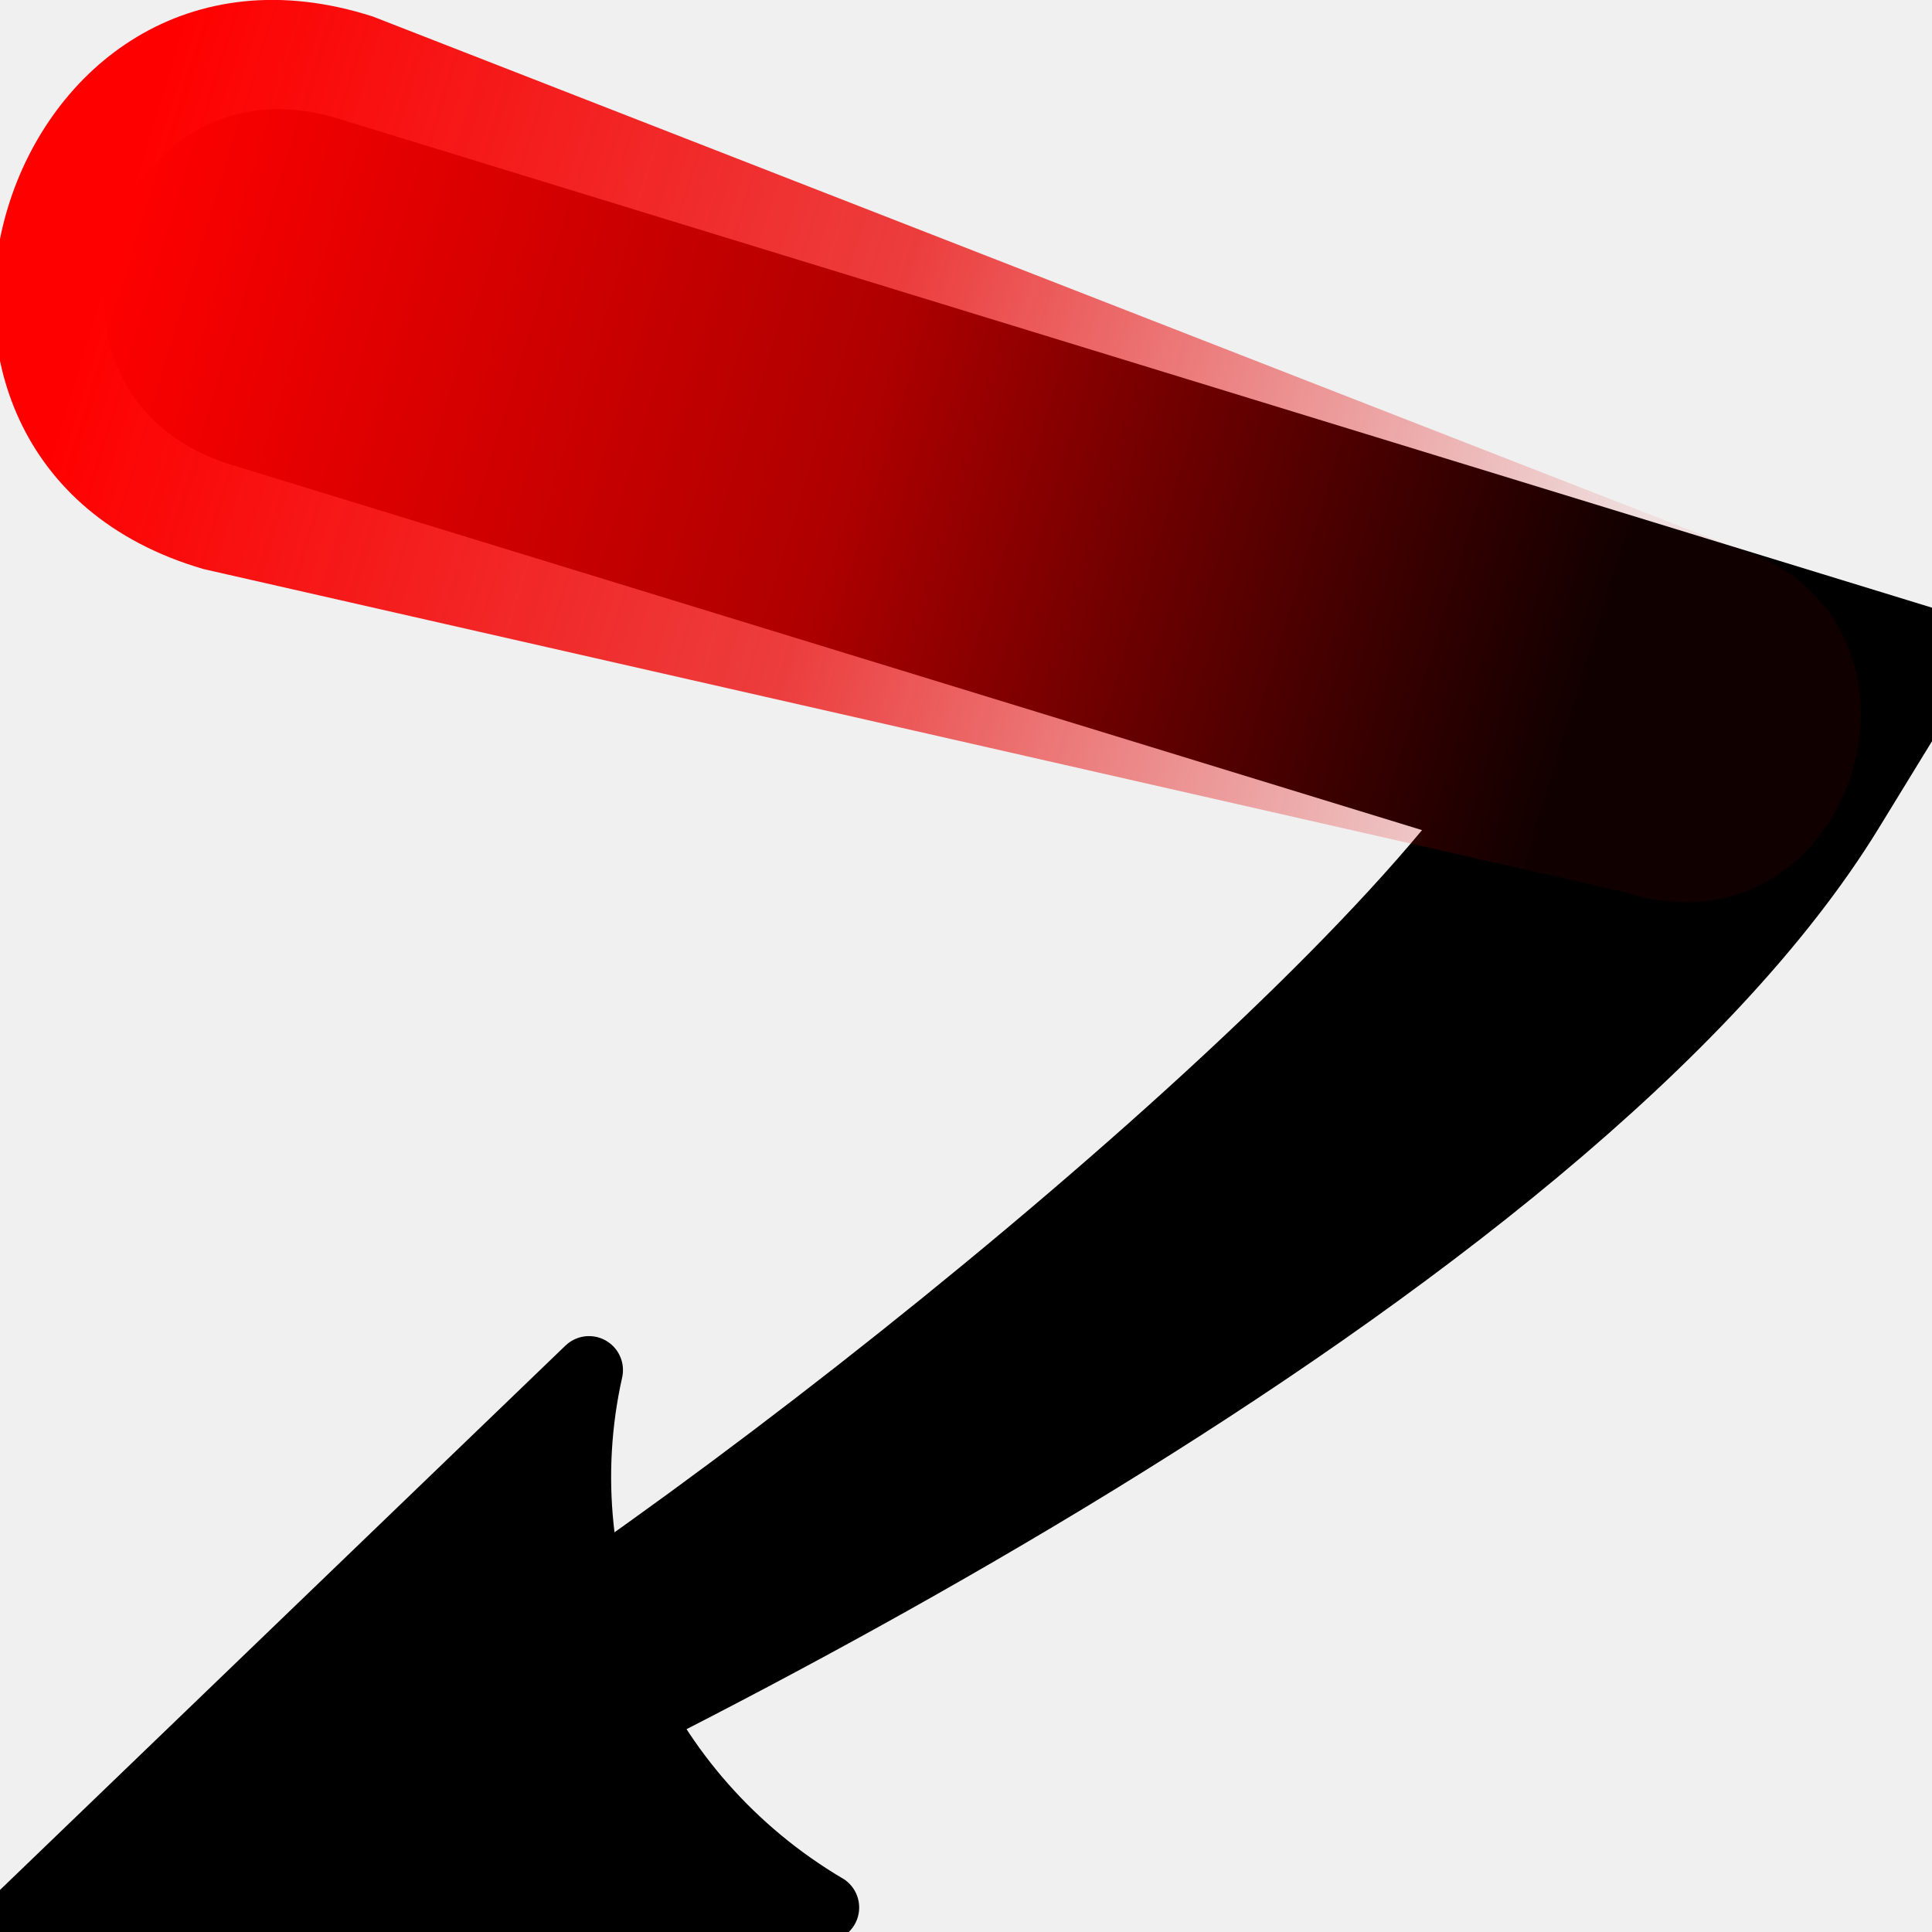
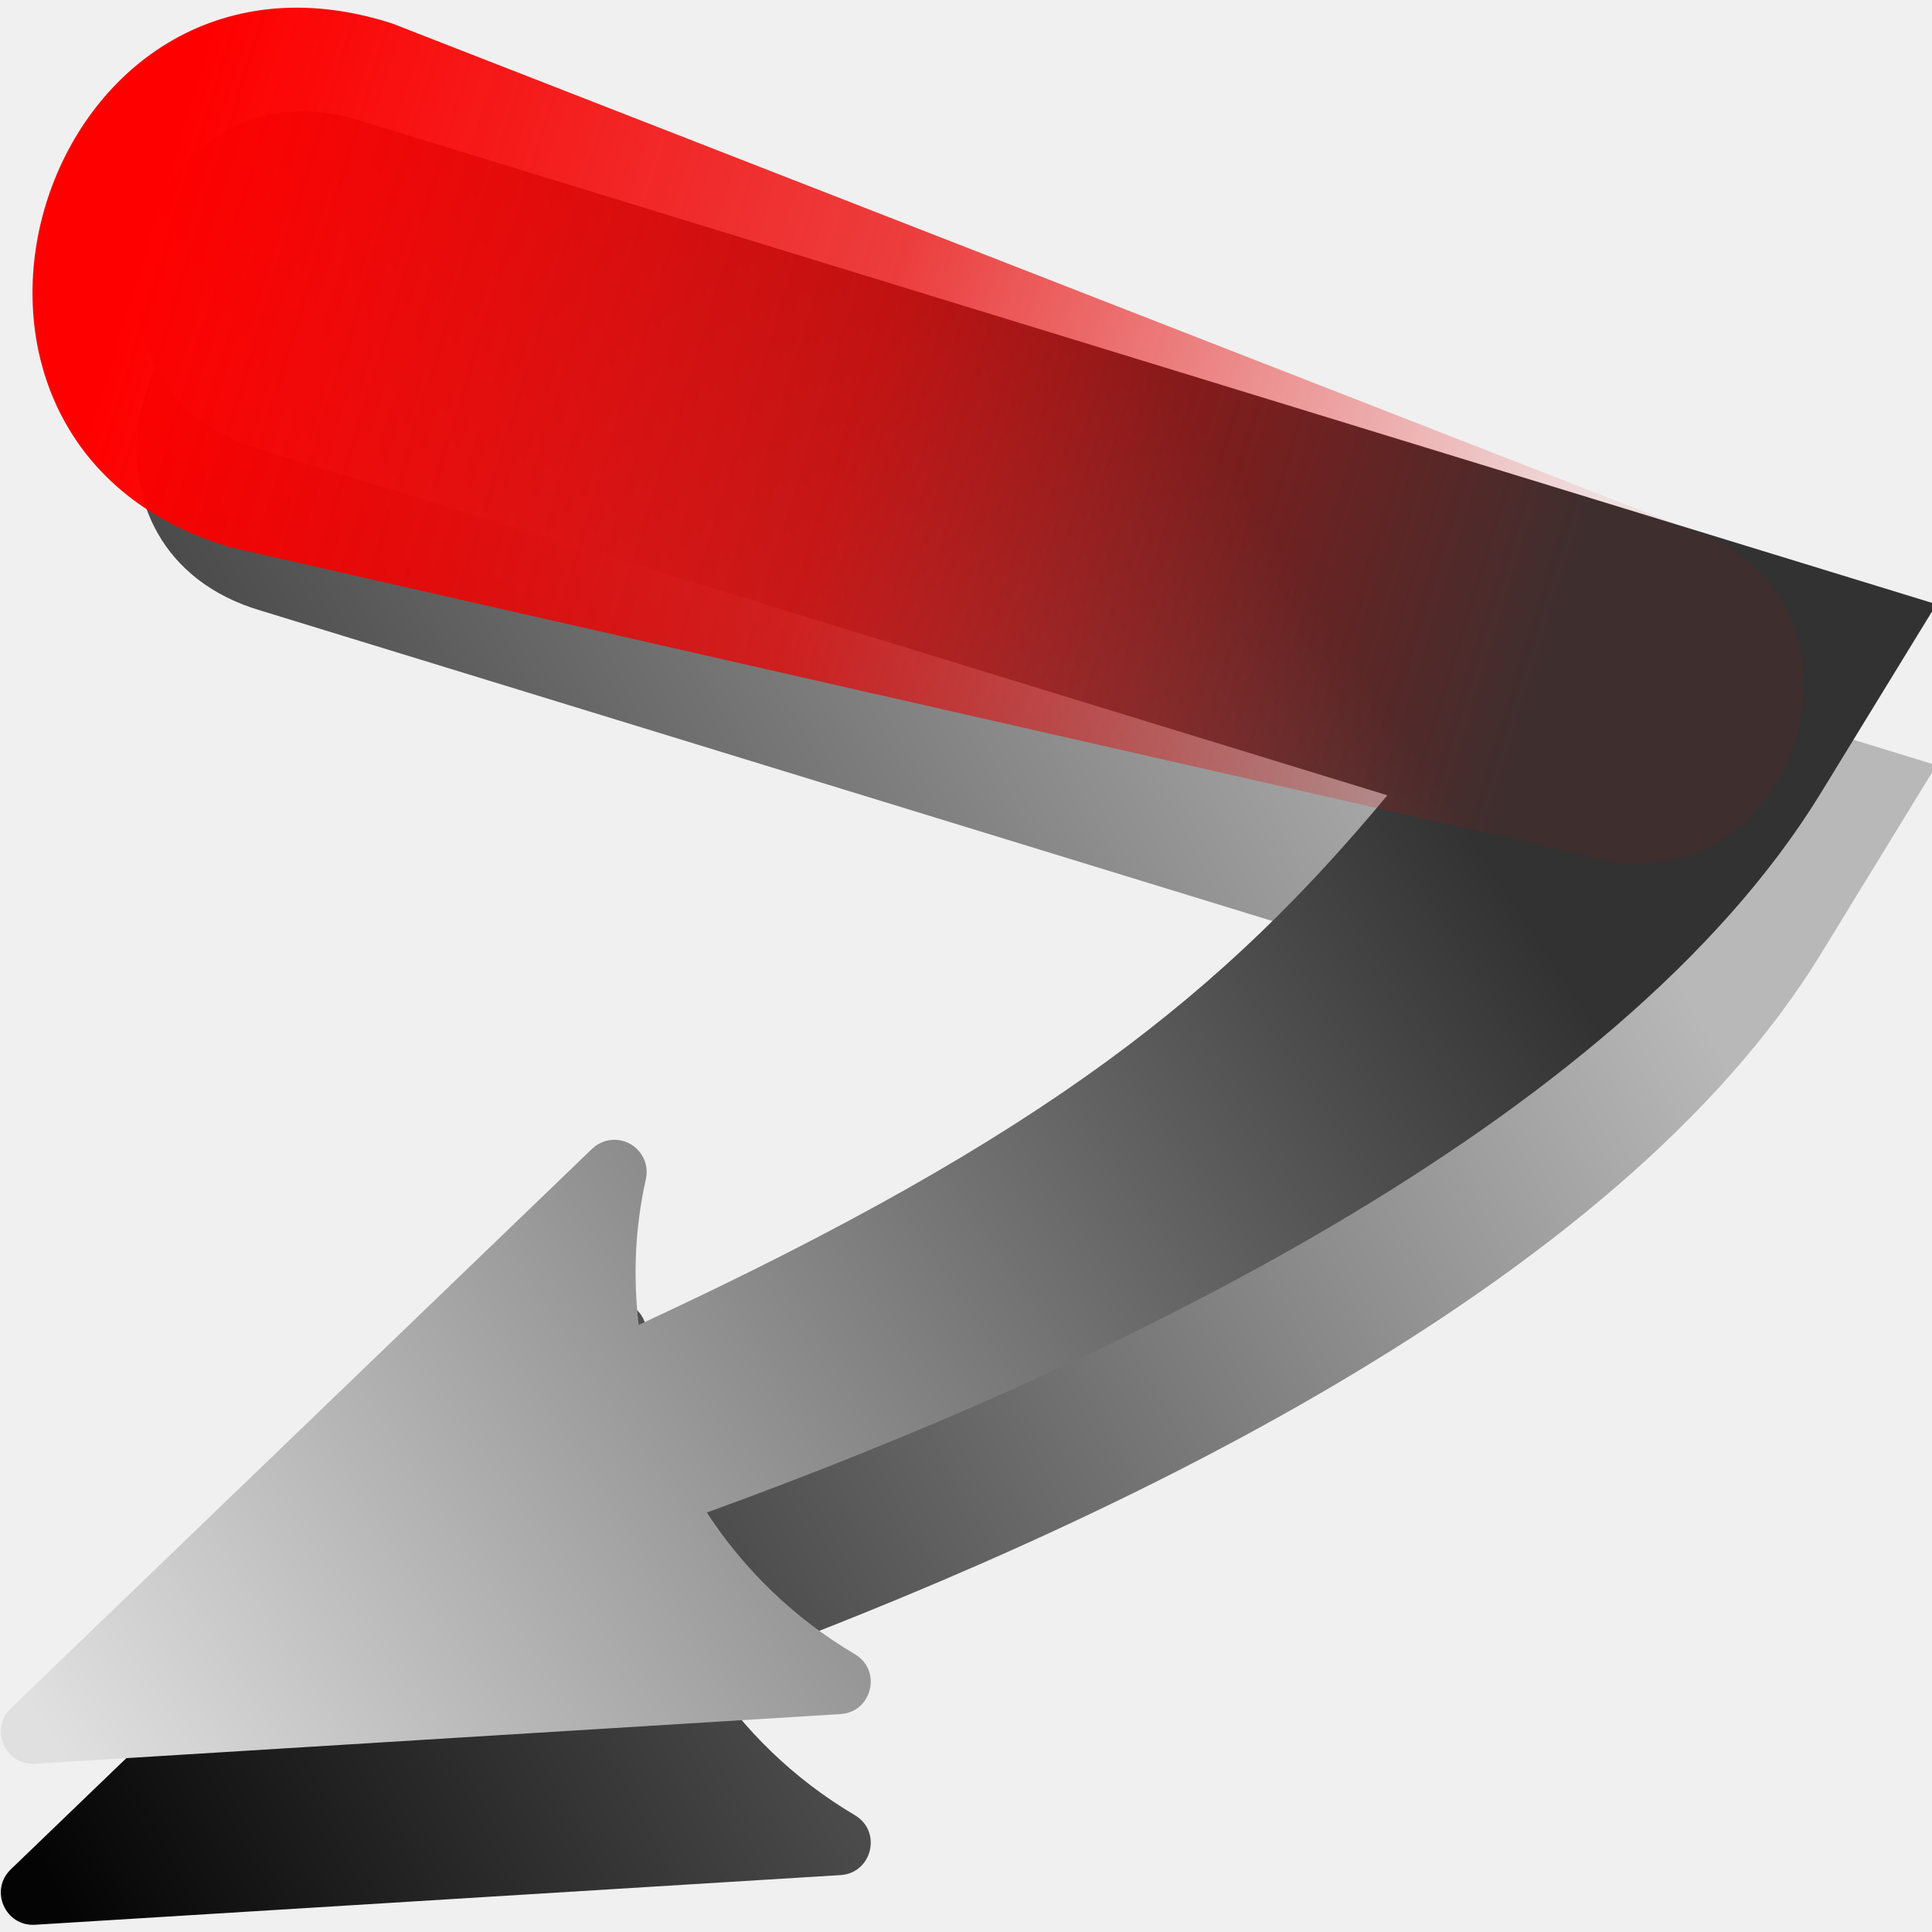
<svg xmlns="http://www.w3.org/2000/svg" xmlns:xlink="http://www.w3.org/1999/xlink" version="1.1" id="svg4806" viewBox="0 0 48 48" height="48" width="48">
  <defs id="defs4808">
+     <linearGradient id="linearGradient5980">
+       <stop id="stop5976" offset="0" style="stop-color:#b8b8b8;stop-opacity:1" />
+       <stop id="stop5978" offset="1" style="stop-color:#040404;stop-opacity:1" />
+     </linearGradient>
+     <linearGradient id="linearGradient5966">
+       <stop style="stop-color:#323232;stop-opacity:1" offset="0" id="stop5962" />
+       <stop style="stop-color:#e0e0e0;stop-opacity:1" offset="1" id="stop5964" />
+     </linearGradient>
    <linearGradient id="linearGradient6125">
      <stop id="stop6127" offset="0" style="stop-color:#ff0000;stop-opacity:1" />
      <stop style="stop-color:#eb0000;stop-opacity:0.743" offset="0.5" id="stop6133" />
      <stop id="stop6129" offset="1" style="stop-color:#e20000;stop-opacity:0.07" />
    </linearGradient>
    <marker orient="auto" refY="0.0" refX="0.0" id="marker6004" style="overflow:visible;">
      <path id="path6006" style="fill-rule:evenodd;stroke-width:0.625;stroke-linejoin:round;stroke:#000000;stroke-opacity:1;fill:#000000;fill-opacity:1" d="M 8.719,4.034 L -2.207,0.016 L 8.719,-4.002 C 6.973,-1.63 6.983,1.616 8.719,4.034 z " transform="scale(0.3) rotate(180) translate(-2.3,0)" />
    </marker>
    <marker style="overflow:visible" id="EmptyTriangleOutM" refX="0.0" refY="0.0" orient="auto">
      <path transform="scale(0.4) translate(-4.5,0)" style="fill-rule:evenodd;fill:#ffffff;stroke:#000000;stroke-width:1pt;stroke-opacity:1" d="M 5.77,0.0 L -2.88,5.0 L -2.88,-5.0 L 5.77,0.0 z " id="path5523" />
    </marker>
    <marker style="overflow:visible" id="DiamondSend" refX="0.0" refY="0.0" orient="auto">
      <path transform="scale(0.2) translate(-6,0)" style="fill-rule:evenodd;stroke:#000000;stroke-width:1pt;stroke-opacity:1;fill:#000000;fill-opacity:1" d="M 0,-7.071 L -7.071,0 L 0,7.071 L 7.071,0 L 0,-7.071 z " id="path5463" />
    </marker>
    <marker style="overflow:visible" id="DiamondS" refX="0.0" refY="0.0" orient="auto">
      <path transform="scale(0.2)" style="fill-rule:evenodd;stroke:#000000;stroke-width:1pt;stroke-opacity:1;fill:#000000;fill-opacity:1" d="M 0,-7.071 L -7.071,0 L 0,7.071 L 7.071,0 L 0,-7.071 z " id="path5445" />
    </marker>
    <marker style="overflow:visible;" id="Arrow2Mend" refX="0.0" refY="0.0" orient="auto">
      <path transform="scale(0.6) rotate(180) translate(0,0)" d="M 8.719,4.034 L -2.207,0.016 L 8.719,-4.002 C 6.973,-1.63 6.983,1.616 8.719,4.034 z " style="fill-rule:evenodd;stroke-width:0.625;stroke-linejoin:round;stroke:#000000;stroke-opacity:1;fill:#000000;fill-opacity:1" id="path5387" />
    </marker>
    <marker style="overflow:visible;" id="Arrow1Lend" refX="0.0" refY="0.0" orient="auto">
      <path transform="scale(0.8) rotate(180) translate(12.5,0)" style="fill-rule:evenodd;stroke:#000000;stroke-width:1pt;stroke-opacity:1;fill:#000000;fill-opacity:1" d="M 0.0,0.0 L 5.0,-5.0 L -12.5,0.0 L 5.0,5.0 L 0.0,0.0 z " id="path5363" />
    </marker>
-     <linearGradient gradientTransform="matrix(0.95601,0.2933339,-0.2933339,0.95601,3.988463,1005.844)" gradientUnits="userSpaceOnUse" y2="4.607" x2="38.583" y1="4.607" x1="0.168" id="linearGradient6131" xlink:href="#linearGradient6125" />
+     <linearGradient gradientTransform="matrix(0.9069233,0.2782726,-0.2782726,0.9069233,4.735504,1.598387)" gradientUnits="userSpaceOnUse" y2="4.607" x2="38.583" y1="4.607" x1="0.168" id="linearGradient6131" xlink:href="#linearGradient6125" />
+     <linearGradient xlink:href="#linearGradient5966" id="linearGradient5968" x1="37.31" y1="21.456" x2="2.449" y2="44.536" gradientUnits="userSpaceOnUse" gradientTransform="translate(-0.3595458,-0.1438183)" />
+     <linearGradient xlink:href="#linearGradient5980" id="linearGradient5974" gradientUnits="userSpaceOnUse" x1="43.31" y1="22.676" x2="2.449" y2="44.536" gradientTransform="translate(-0.3595458,3.856182)" />
  </defs>
-   <g transform="translate(0,-1004.362)" id="layer1">
-     <g transform="matrix(0.95601,0.2933339,-0.2933339,0.95601,298.6019,45.66334)" id="g6149">
-       <path id="path5354" d="m 4.732,1004.469 c -6.085,-0.086 -6.085,9.086 0,9 l 30.846,0 c -3.846,9.182 -15.79,25.952 -20.928,30.384 -2.116,1.772 0.602,4.922 2.665,3.089 6.569,-5.666 25.639,-23.419 29.097,-36.85 l 1.447,-5.623 z" style="color:#000000;font-style:normal;font-variant:normal;font-weight:normal;font-stretch:normal;font-size:medium;line-height:normal;font-family:sans-serif;text-indent:0;text-align:start;text-decoration:none;text-decoration-line:none;text-decoration-style:solid;text-decoration-color:#000000;letter-spacing:normal;word-spacing:normal;text-transform:none;direction:ltr;block-progression:tb;writing-mode:lr-tb;baseline-shift:baseline;text-anchor:start;white-space:normal;clip-rule:nonzero;display:inline;overflow:visible;visibility:visible;opacity:1;isolation:auto;mix-blend-mode:normal;color-interpolation:sRGB;color-interpolation-filters:linearRGB;solid-color:#000000;solid-opacity:1;fill:#000000;fill-opacity:1;fill-rule:evenodd;stroke:none;stroke-width:9;stroke-linecap:round;stroke-linejoin:miter;stroke-miterlimit:4;stroke-dasharray:none;stroke-dashoffset:0;stroke-opacity:1;color-rendering:auto;image-rendering:auto;shape-rendering:auto;text-rendering:auto;enable-background:accumulate" />
-       <path id="path6155" style="fill:#000000;fill-opacity:1;fill-rule:evenodd;stroke:#000000;stroke-width:1.688;stroke-linejoin:round;stroke-opacity:1" d="m 29.254,1043.409 -19.781,7.431 10.254,-18.475 c 0.413,5.33 4.274,9.778 9.526,11.045 z" />
-     </g>
-     <path id="path6002" d="m 9.267,1004.774 c -9.24,-2.979 -13.532,11.009 -4.211,13.726 l 35.271,8.02 c 5.793,1.867 8.483,-6.901 2.64,-8.604 z" style="color:#000000;font-style:normal;font-variant:normal;font-weight:normal;font-stretch:normal;font-size:medium;line-height:normal;font-family:sans-serif;text-indent:0;text-align:start;text-decoration:none;text-decoration-line:none;text-decoration-style:solid;text-decoration-color:#000000;letter-spacing:normal;word-spacing:normal;text-transform:none;direction:ltr;block-progression:tb;writing-mode:lr-tb;baseline-shift:baseline;text-anchor:start;white-space:normal;clip-rule:nonzero;display:inline;overflow:visible;visibility:visible;opacity:1;isolation:auto;mix-blend-mode:normal;color-interpolation:sRGB;color-interpolation-filters:linearRGB;solid-color:#000000;solid-opacity:1;fill:url(#linearGradient6131);fill-opacity:1;fill-rule:evenodd;stroke:none;stroke-width:9;stroke-linecap:round;stroke-linejoin:miter;stroke-miterlimit:4;stroke-dasharray:none;stroke-dashoffset:0;stroke-opacity:1;color-rendering:auto;image-rendering:auto;shape-rendering:auto;text-rendering:auto;enable-background:accumulate" />
-   </g>
+   <path id="path5972" d="M 7.535,6.766 C 3.096,6.742 1.471,13.711 6.494,15.175 L 34.469,23.759 c -4.033,4.843 -8.047,8.228 -18.6,13.157 -0.143,-1.188 -0.094,-2.411 0.178,-3.623 0.112,-0.502 -0.272,-0.978 -0.787,-0.975 -0.205,0.001 -0.401,0.081 -0.549,0.223 L 0.269,46.443 c -0.539,0.517 -0.14,1.425 0.605,1.377 L 20.882,46.586 c 0.787,-0.049 1.037,-1.087 0.357,-1.488 -1.519,-0.899 -2.763,-2.114 -3.678,-3.52 9.865,-3.611 22.62,-9.622 27.672,-17.868 L 48.111,19.012 8.998,7.012 C 8.483,6.846 7.994,6.769 7.535,6.766 Z" style="color:#000000;font-style:normal;font-variant:normal;font-weight:normal;font-stretch:normal;font-size:medium;line-height:normal;font-family:sans-serif;text-indent:0;text-align:start;text-decoration:none;text-decoration-line:none;text-decoration-style:solid;text-decoration-color:#000000;letter-spacing:normal;word-spacing:normal;text-transform:none;writing-mode:lr-tb;direction:ltr;baseline-shift:baseline;text-anchor:start;white-space:normal;clip-rule:nonzero;display:inline;overflow:visible;visibility:visible;opacity:1;isolation:auto;mix-blend-mode:normal;color-interpolation:sRGB;color-interpolation-filters:linearRGB;solid-color:#000000;solid-opacity:1;fill:url(#linearGradient5974);fill-opacity:1;fill-rule:evenodd;stroke:none;stroke-width:8.538;stroke-linecap:round;stroke-linejoin:miter;stroke-miterlimit:4;stroke-dasharray:none;stroke-dashoffset:0;stroke-opacity:1;color-rendering:auto;image-rendering:auto;shape-rendering:auto;text-rendering:auto;enable-background:accumulate" />
+   <path style="color:#000000;font-style:normal;font-variant:normal;font-weight:normal;font-stretch:normal;font-size:medium;line-height:normal;font-family:sans-serif;text-indent:0;text-align:start;text-decoration:none;text-decoration-line:none;text-decoration-style:solid;text-decoration-color:#000000;letter-spacing:normal;word-spacing:normal;text-transform:none;writing-mode:lr-tb;direction:ltr;baseline-shift:baseline;text-anchor:start;white-space:normal;clip-rule:nonzero;display:inline;overflow:visible;visibility:visible;opacity:1;isolation:auto;mix-blend-mode:normal;color-interpolation:sRGB;color-interpolation-filters:linearRGB;solid-color:#000000;solid-opacity:1;fill:url(#linearGradient5968);fill-opacity:1;fill-rule:evenodd;stroke:none;stroke-width:8.538;stroke-linecap:round;stroke-linejoin:miter;stroke-miterlimit:4;stroke-dasharray:none;stroke-dashoffset:0;stroke-opacity:1;color-rendering:auto;image-rendering:auto;shape-rendering:auto;text-rendering:auto;enable-background:accumulate" d="M 7.535,2.766 C 3.096,2.742 1.471,9.711 6.494,11.175 L 34.469,19.759 c -4.033,4.843 -8.403,8.431 -18.6,13.157 -0.143,-1.188 -0.094,-2.411 0.178,-3.623 0.112,-0.502 -0.272,-0.978 -0.787,-0.975 -0.205,0.001 -0.401,0.081 -0.549,0.223 L 0.269,42.443 c -0.539,0.517 -0.14,1.425 0.605,1.377 L 20.882,42.586 c 0.787,-0.049 1.037,-1.087 0.357,-1.488 -1.519,-0.899 -2.763,-2.114 -3.678,-3.52 9.815,-3.56 22.62,-9.622 27.672,-17.868 L 48.111,15.012 8.998,3.012 C 8.483,2.846 7.994,2.769 7.535,2.766 Z" id="path5354" />
+   <path style="color:#000000;font-style:normal;font-variant:normal;font-weight:normal;font-stretch:normal;font-size:medium;line-height:normal;font-family:sans-serif;text-indent:0;text-align:start;text-decoration:none;text-decoration-line:none;text-decoration-style:solid;text-decoration-color:#000000;letter-spacing:normal;word-spacing:normal;text-transform:none;writing-mode:lr-tb;direction:ltr;baseline-shift:baseline;text-anchor:start;white-space:normal;clip-rule:nonzero;display:inline;overflow:visible;visibility:visible;opacity:1;isolation:auto;mix-blend-mode:normal;color-interpolation:sRGB;color-interpolation-filters:linearRGB;solid-color:#000000;solid-opacity:1;fill:url(#linearGradient6131);fill-opacity:1;fill-rule:evenodd;stroke:none;stroke-width:8.538;stroke-linecap:round;stroke-linejoin:miter;stroke-miterlimit:4;stroke-dasharray:none;stroke-dashoffset:0;stroke-opacity:1;color-rendering:auto;image-rendering:auto;shape-rendering:auto;text-rendering:auto;enable-background:accumulate" d="M 9.743,0.583 C 0.977,-2.242 -3.095,11.027 5.748,13.604 l 33.46,7.609 c 5.495,1.771 8.047,-6.547 2.504,-8.162 z" id="path6002" />
</svg>
